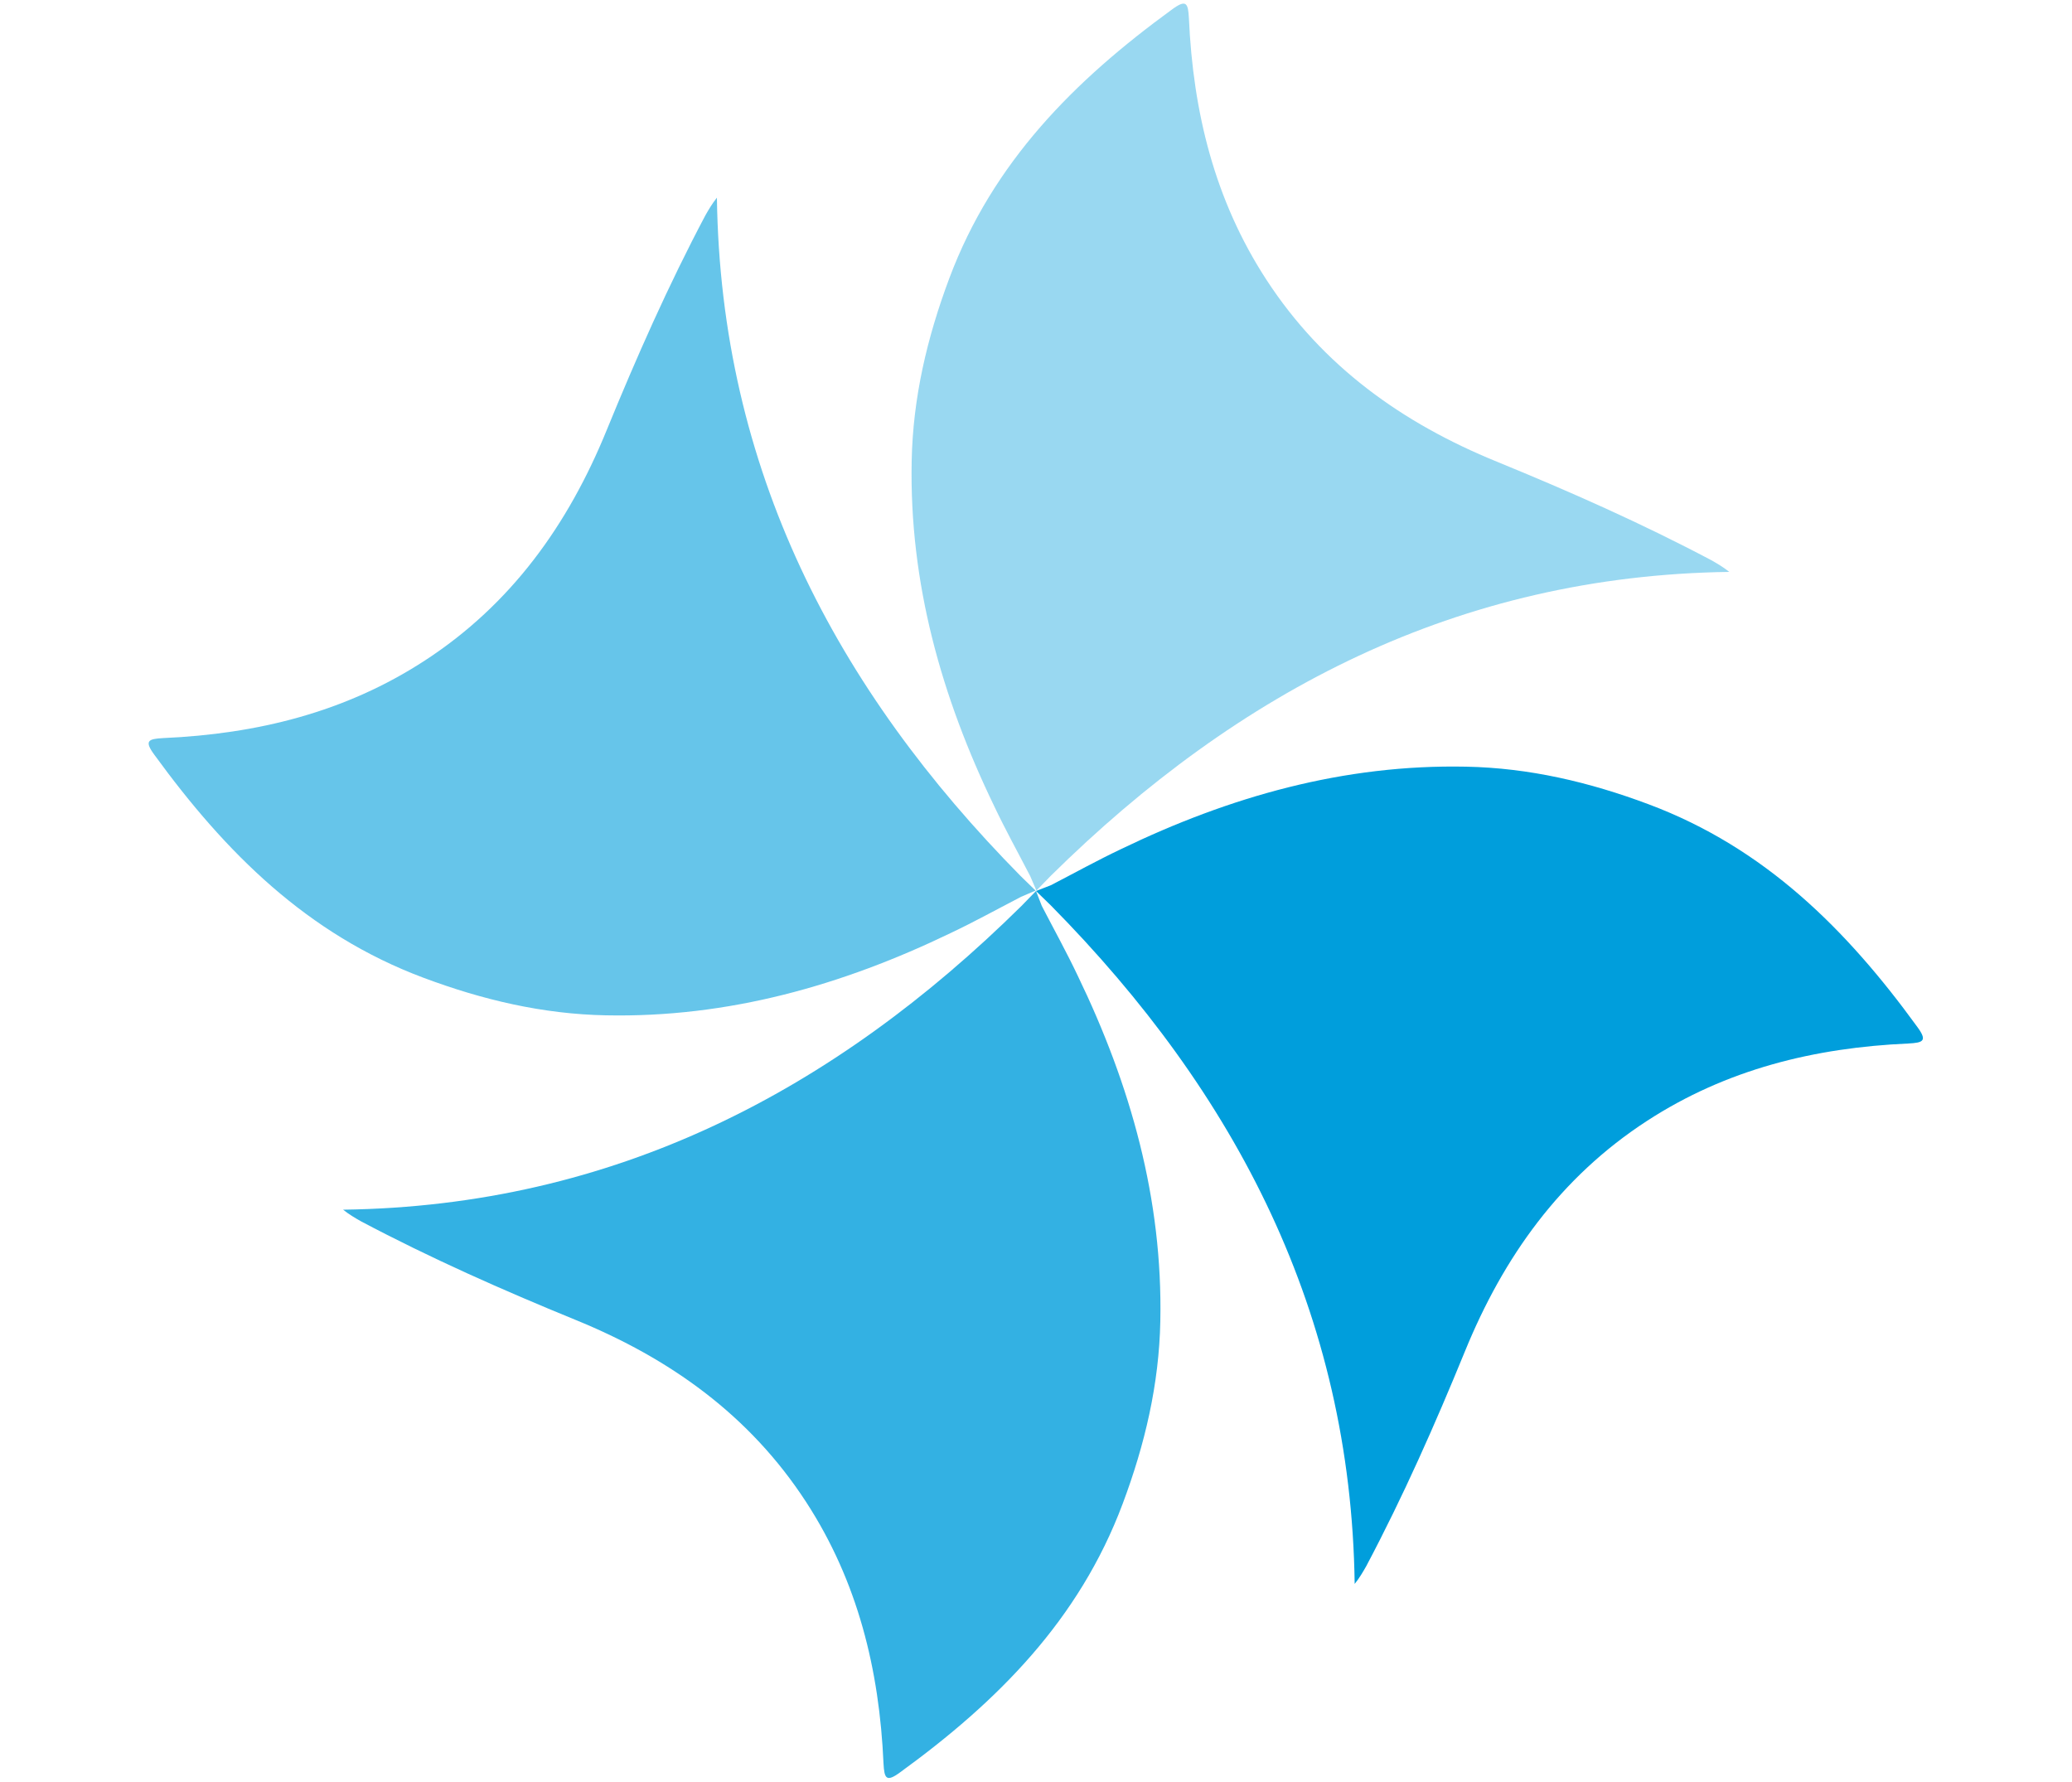
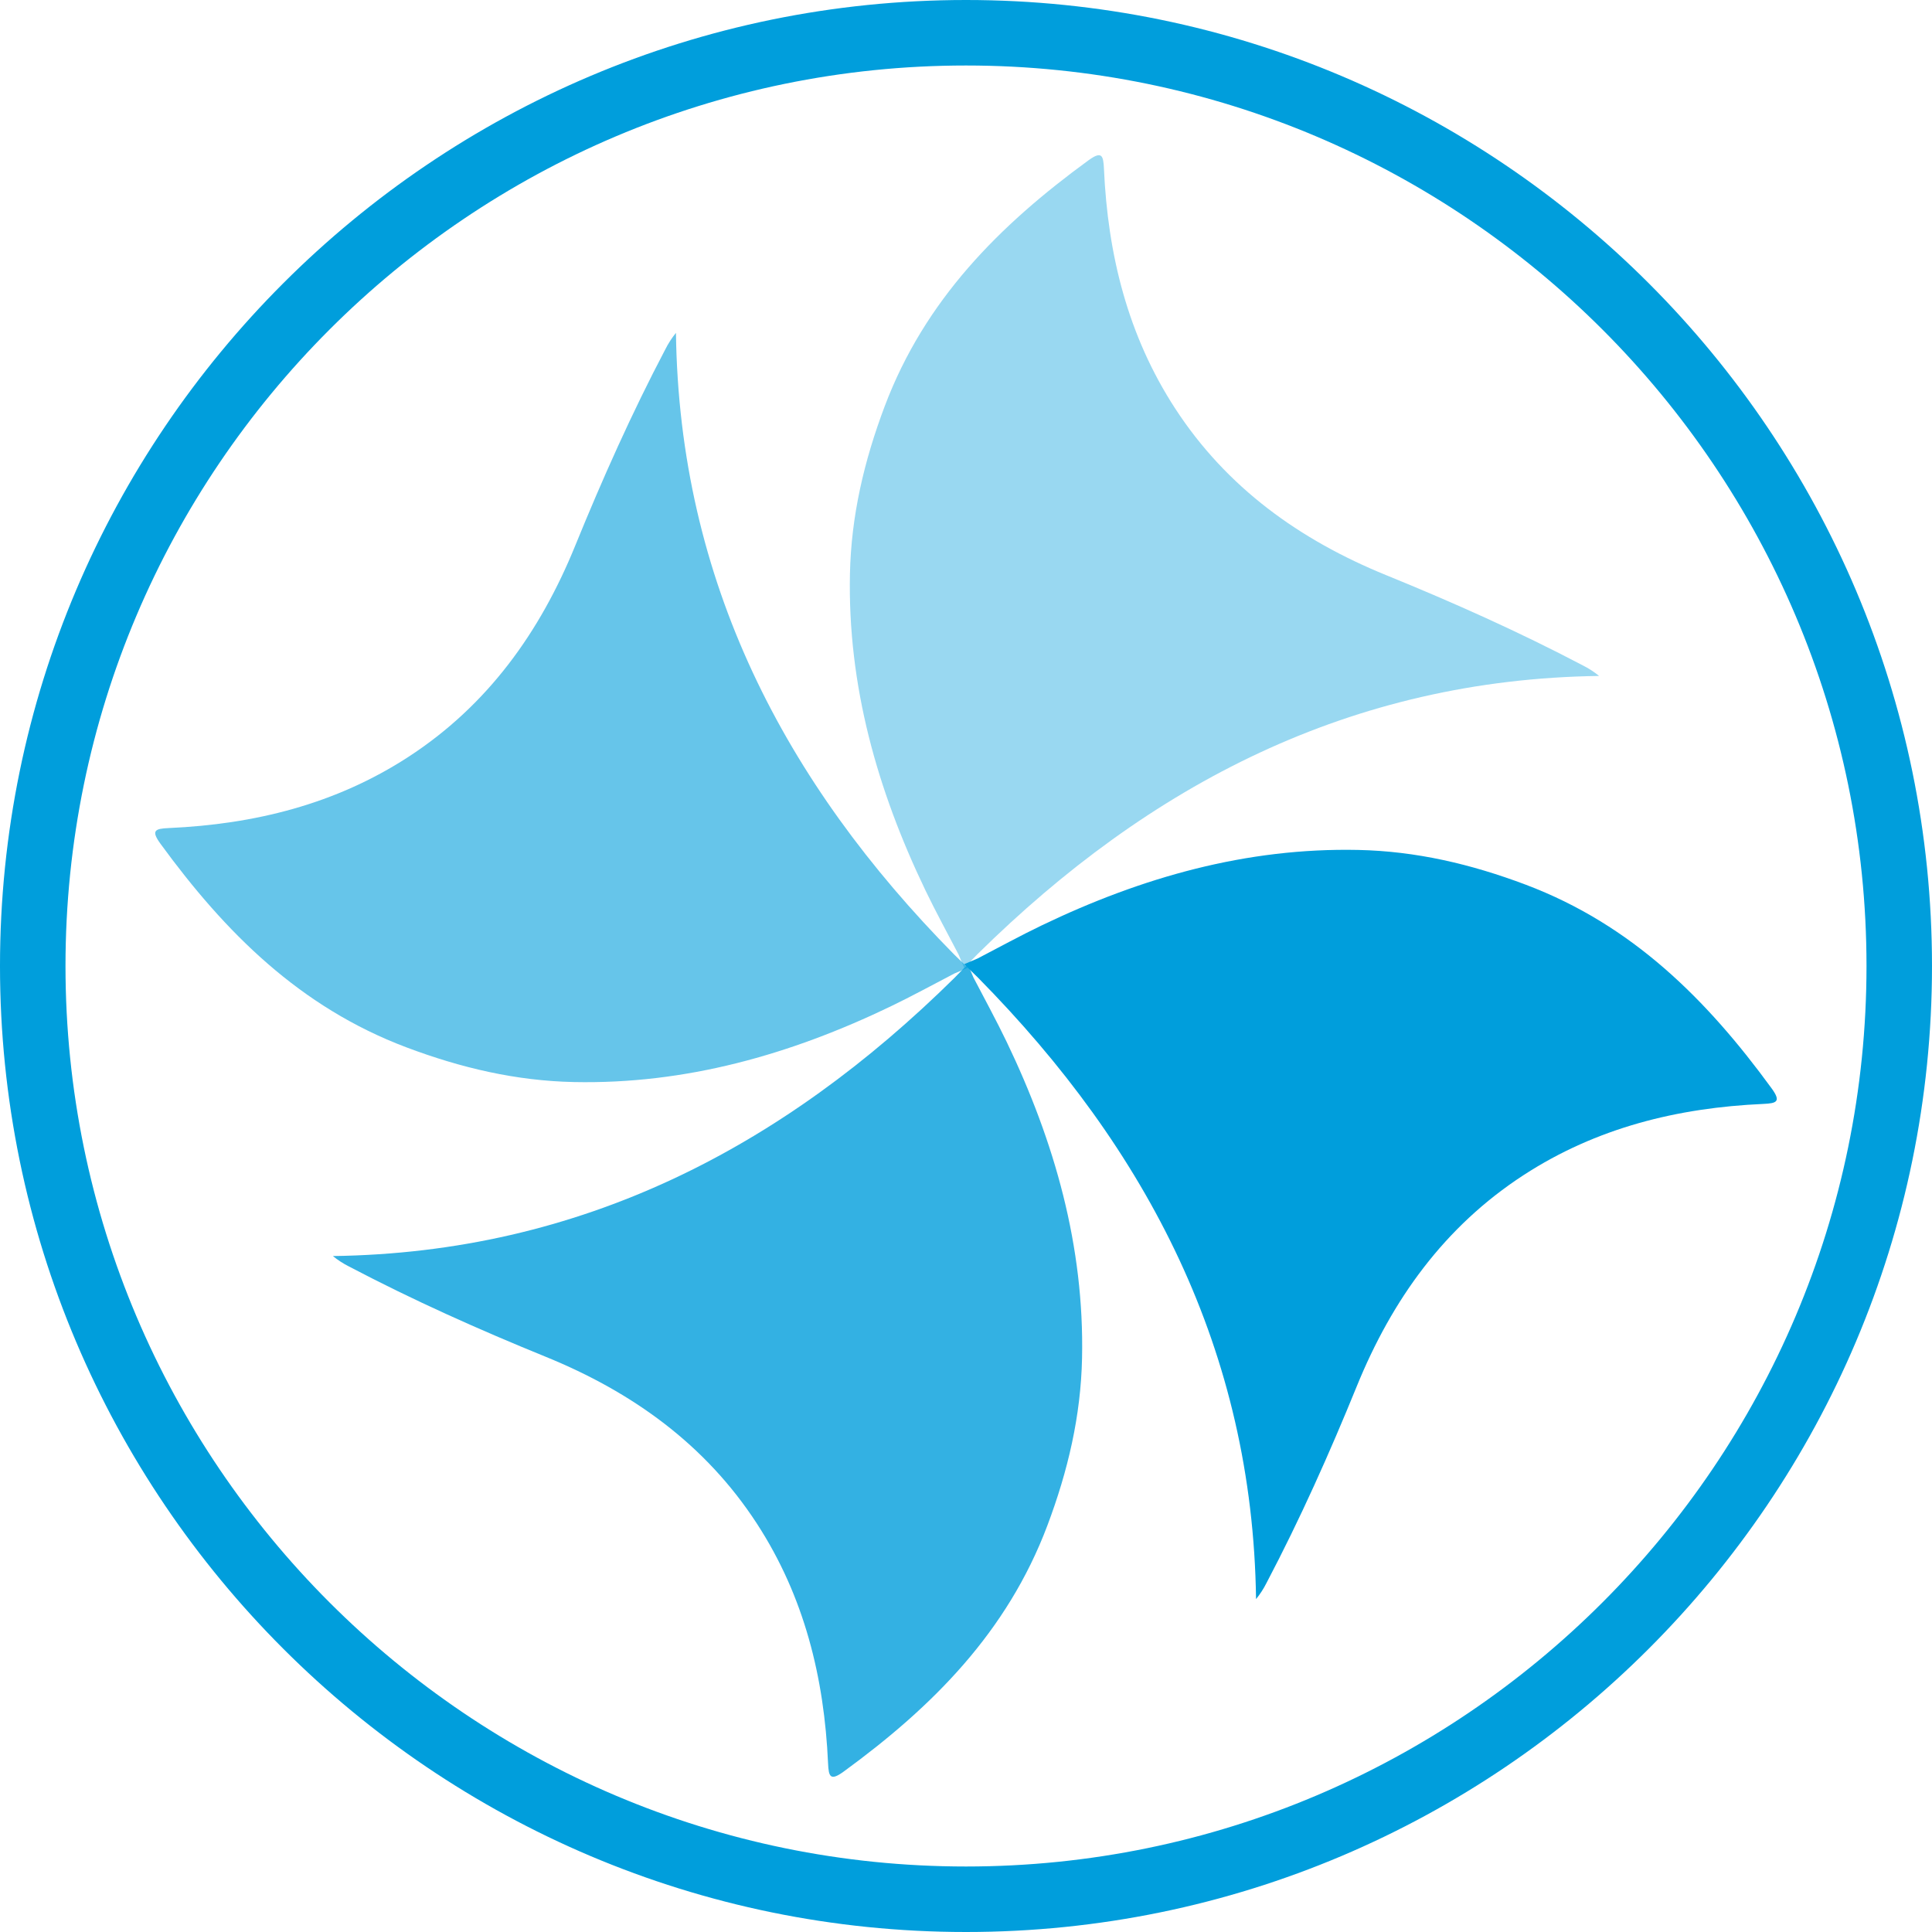
- <svg xmlns="http://www.w3.org/2000/svg" version="1.1" id="svg935" x="0px" y="0px" viewBox="0 0 500 430" style="enable-background:new 0 0 500 430;" xml:space="preserve">
-   <style type="text/css">
- 	.st0{opacity:0.6;}
- 	.st1{fill:#009EDC;}
- 	.st2{opacity:0.4;}
- 	.st3{opacity:0.8;}
- </style>
-   <g>
-     <g class="st0">
-       <path class="st1" d="M102.1,235.9c14.4,5.4,28.9,8.8,44.1,9.1c29.5,0.6,57-7.2,83.3-19.9c5.7-2.7,11.3-5.8,16.9-8.7l0,0l3.5-1.5    l-3.6-3.5l0,0c-44.7-45.3-72.4-98.3-73.3-163.7c-1.2,1.5-2,2.9-2.8,4.3c-8.9,16.8-16.6,34.2-23.8,51.8c-9.3,22.8-23,42-43.9,55.6    c-19.2,12.5-40.5,17.7-63.1,18.7c-3.6,0.2-4.7,0.6-2.1,4.1C54.4,205.7,74.1,225.4,102.1,235.9z" />
+ <svg xmlns="http://www.w3.org/2000/svg" width="470.999" height="471" viewBox="0 0 470.999 471">
+   <defs>
+     <style>.a{opacity:0.6;}.b{fill:#009edc;}.c{opacity:0.4;}.d{opacity:0.8;}</style>
+   </defs>
+   <g transform="translate(0 0)">
+     <g transform="translate(37.839 37.839)">
+       <g class="a" transform="translate(0 43.313)">
+         <path class="b" d="M193.853,326.986c13.367,5.036,26.74,8.164,40.806,8.463,27.267.578,52.769-6.677,77.146-18.385,5.289-2.541,10.439-5.369,15.648-8.077v0l3.273-1.392-3.337-3.253v0c-41.364-41.925-66.992-91.029-67.813-151.531a21.473,21.473,0,0,0-2.569,3.97c-8.194,15.585-15.362,31.636-22,47.939-8.579,21.063-21.33,38.89-40.663,51.461-17.757,11.545-37.535,16.418-58.444,17.348-3.288.148-4.369.564-1.99,3.827C149.687,298.995,167.92,317.214,193.853,326.986Z" transform="translate(-132.626 -152.81)" />
+       </g>
+       <g class="c" transform="translate(169.338 0)">
+         <path class="b" d="M251.641,185.915c-5.036,13.367-8.165,26.742-8.462,40.806-.579,27.267,6.675,52.77,18.383,77.146,2.541,5.289,5.369,10.439,8.077,15.648h0l1.393,3.273,3.252-3.338,0,0c41.925-41.364,91.029-66.992,151.533-67.813a21.6,21.6,0,0,0-3.972-2.569c-15.585-8.194-31.636-15.36-47.939-22-21.063-8.579-38.891-21.328-51.461-40.663C310.9,168.649,306.028,148.87,305.1,127.961c-.147-3.288-.562-4.369-3.827-1.99C279.632,141.748,261.413,159.982,251.641,185.915Z" transform="translate(-243.147 -124.688)" />
+       </g>
+       <g transform="translate(197.219 169.338)">
+         <path class="b" d="M398.123,243.7c-13.367-5.036-26.74-8.164-40.806-8.462-27.267-.579-52.769,6.675-77.146,18.385-5.289,2.54-10.439,5.368-15.648,8.075v0l-3.273,1.392,3.339,3.253v0c41.364,41.925,66.992,91.031,67.813,151.532a21.52,21.52,0,0,0,2.569-3.972c8.194-15.585,15.362-31.636,22-47.939,8.579-21.063,21.33-38.89,40.663-51.461,17.756-11.545,37.535-16.418,58.444-17.348,3.288-.146,4.37-.562,1.99-3.827C442.29,271.694,424.056,253.475,398.123,243.7Z" transform="translate(-261.25 -235.209)" />
+       </g>
+       <g class="d" transform="translate(43.313 197.219)">
+         <path class="b" d="M334.924,390.185c5.036-13.367,8.165-26.74,8.463-40.806.577-27.266-6.677-52.769-18.385-77.146-2.541-5.289-5.369-10.439-8.077-15.648h0l-1.392-3.272-3.253,3.339h0c-41.925,41.364-91.029,66.992-151.531,67.814a21.524,21.524,0,0,0,3.971,2.567c15.585,8.194,31.636,15.362,47.939,22,21.063,8.578,38.89,21.33,51.461,40.663,11.545,17.757,16.418,37.535,17.348,58.444.146,3.288.562,4.369,3.827,1.99C306.933,434.352,325.152,416.118,334.924,390.185Z" transform="translate(-160.748 -253.312)" />
+       </g>
    </g>
-     <g class="st2">
-       <path class="st1" d="M229.1,67.1c-5.4,14.4-8.8,28.9-9.1,44.1c-0.6,29.5,7.2,57,19.9,83.3c2.7,5.7,5.8,11.3,8.7,16.9l0,0l1.5,3.5    l3.5-3.6l0,0c45.3-44.7,98.3-72.4,163.7-73.3c-1.5-1.2-2.9-2-4.3-2.8c-16.8-8.9-34.2-16.6-51.8-23.8c-22.8-9.3-42-23-55.6-43.9    c-12.5-19.2-17.7-40.5-18.7-63.1c-0.2-3.6-0.6-4.7-4.1-2.1C259.3,19.4,239.6,39.1,229.1,67.1z" />
-     </g>
-     <g>
-       <path class="st1" d="M397.9,194.1c-14.4-5.4-28.9-8.8-44.1-9.1c-29.5-0.6-57,7.2-83.3,19.9c-5.7,2.7-11.3,5.8-16.9,8.7l0,0    L250,215l3.6,3.5l0,0c44.7,45.3,72.4,98.3,73.3,163.7c1.2-1.5,2-2.9,2.8-4.3c8.9-16.8,16.6-34.2,23.8-51.8    c9.3-22.8,23-42,43.9-55.6c19.2-12.5,40.5-17.7,63.1-18.7c3.6-0.2,4.7-0.6,2.1-4.1C445.6,224.3,425.9,204.6,397.9,194.1z" />
-     </g>
-     <g class="st3">
-       <path class="st1" d="M270.9,362.9c5.4-14.4,8.8-28.9,9.1-44.1c0.6-29.5-7.2-57-19.9-83.3c-2.7-5.7-5.8-11.3-8.7-16.9l0,0L250,215    l-3.5,3.6l0,0c-45.3,44.7-98.3,72.4-163.7,73.3c1.5,1.2,2.9,2,4.3,2.8c16.8,8.9,34.2,16.6,51.8,23.8c22.8,9.3,42,23,55.6,43.9    c12.5,19.2,17.7,40.5,18.7,63.1c0.2,3.6,0.6,4.7,4.1,2.1C240.7,410.6,260.4,390.9,270.9,362.9z" />
-     </g>
+     <path class="b" d="M343.556,571.119c-129.854,0-235.5-105.646-235.5-235.5s105.645-235.5,235.5-235.5,235.5,105.646,235.5,235.5S473.411,571.119,343.556,571.119Zm0-455.032c-121.051,0-219.533,98.481-219.533,219.533s98.482,219.531,219.533,219.531S563.09,456.671,563.09,335.62,464.607,116.087,343.556,116.087Z" transform="translate(-108.057 -100.119)" />
  </g>
</svg>
